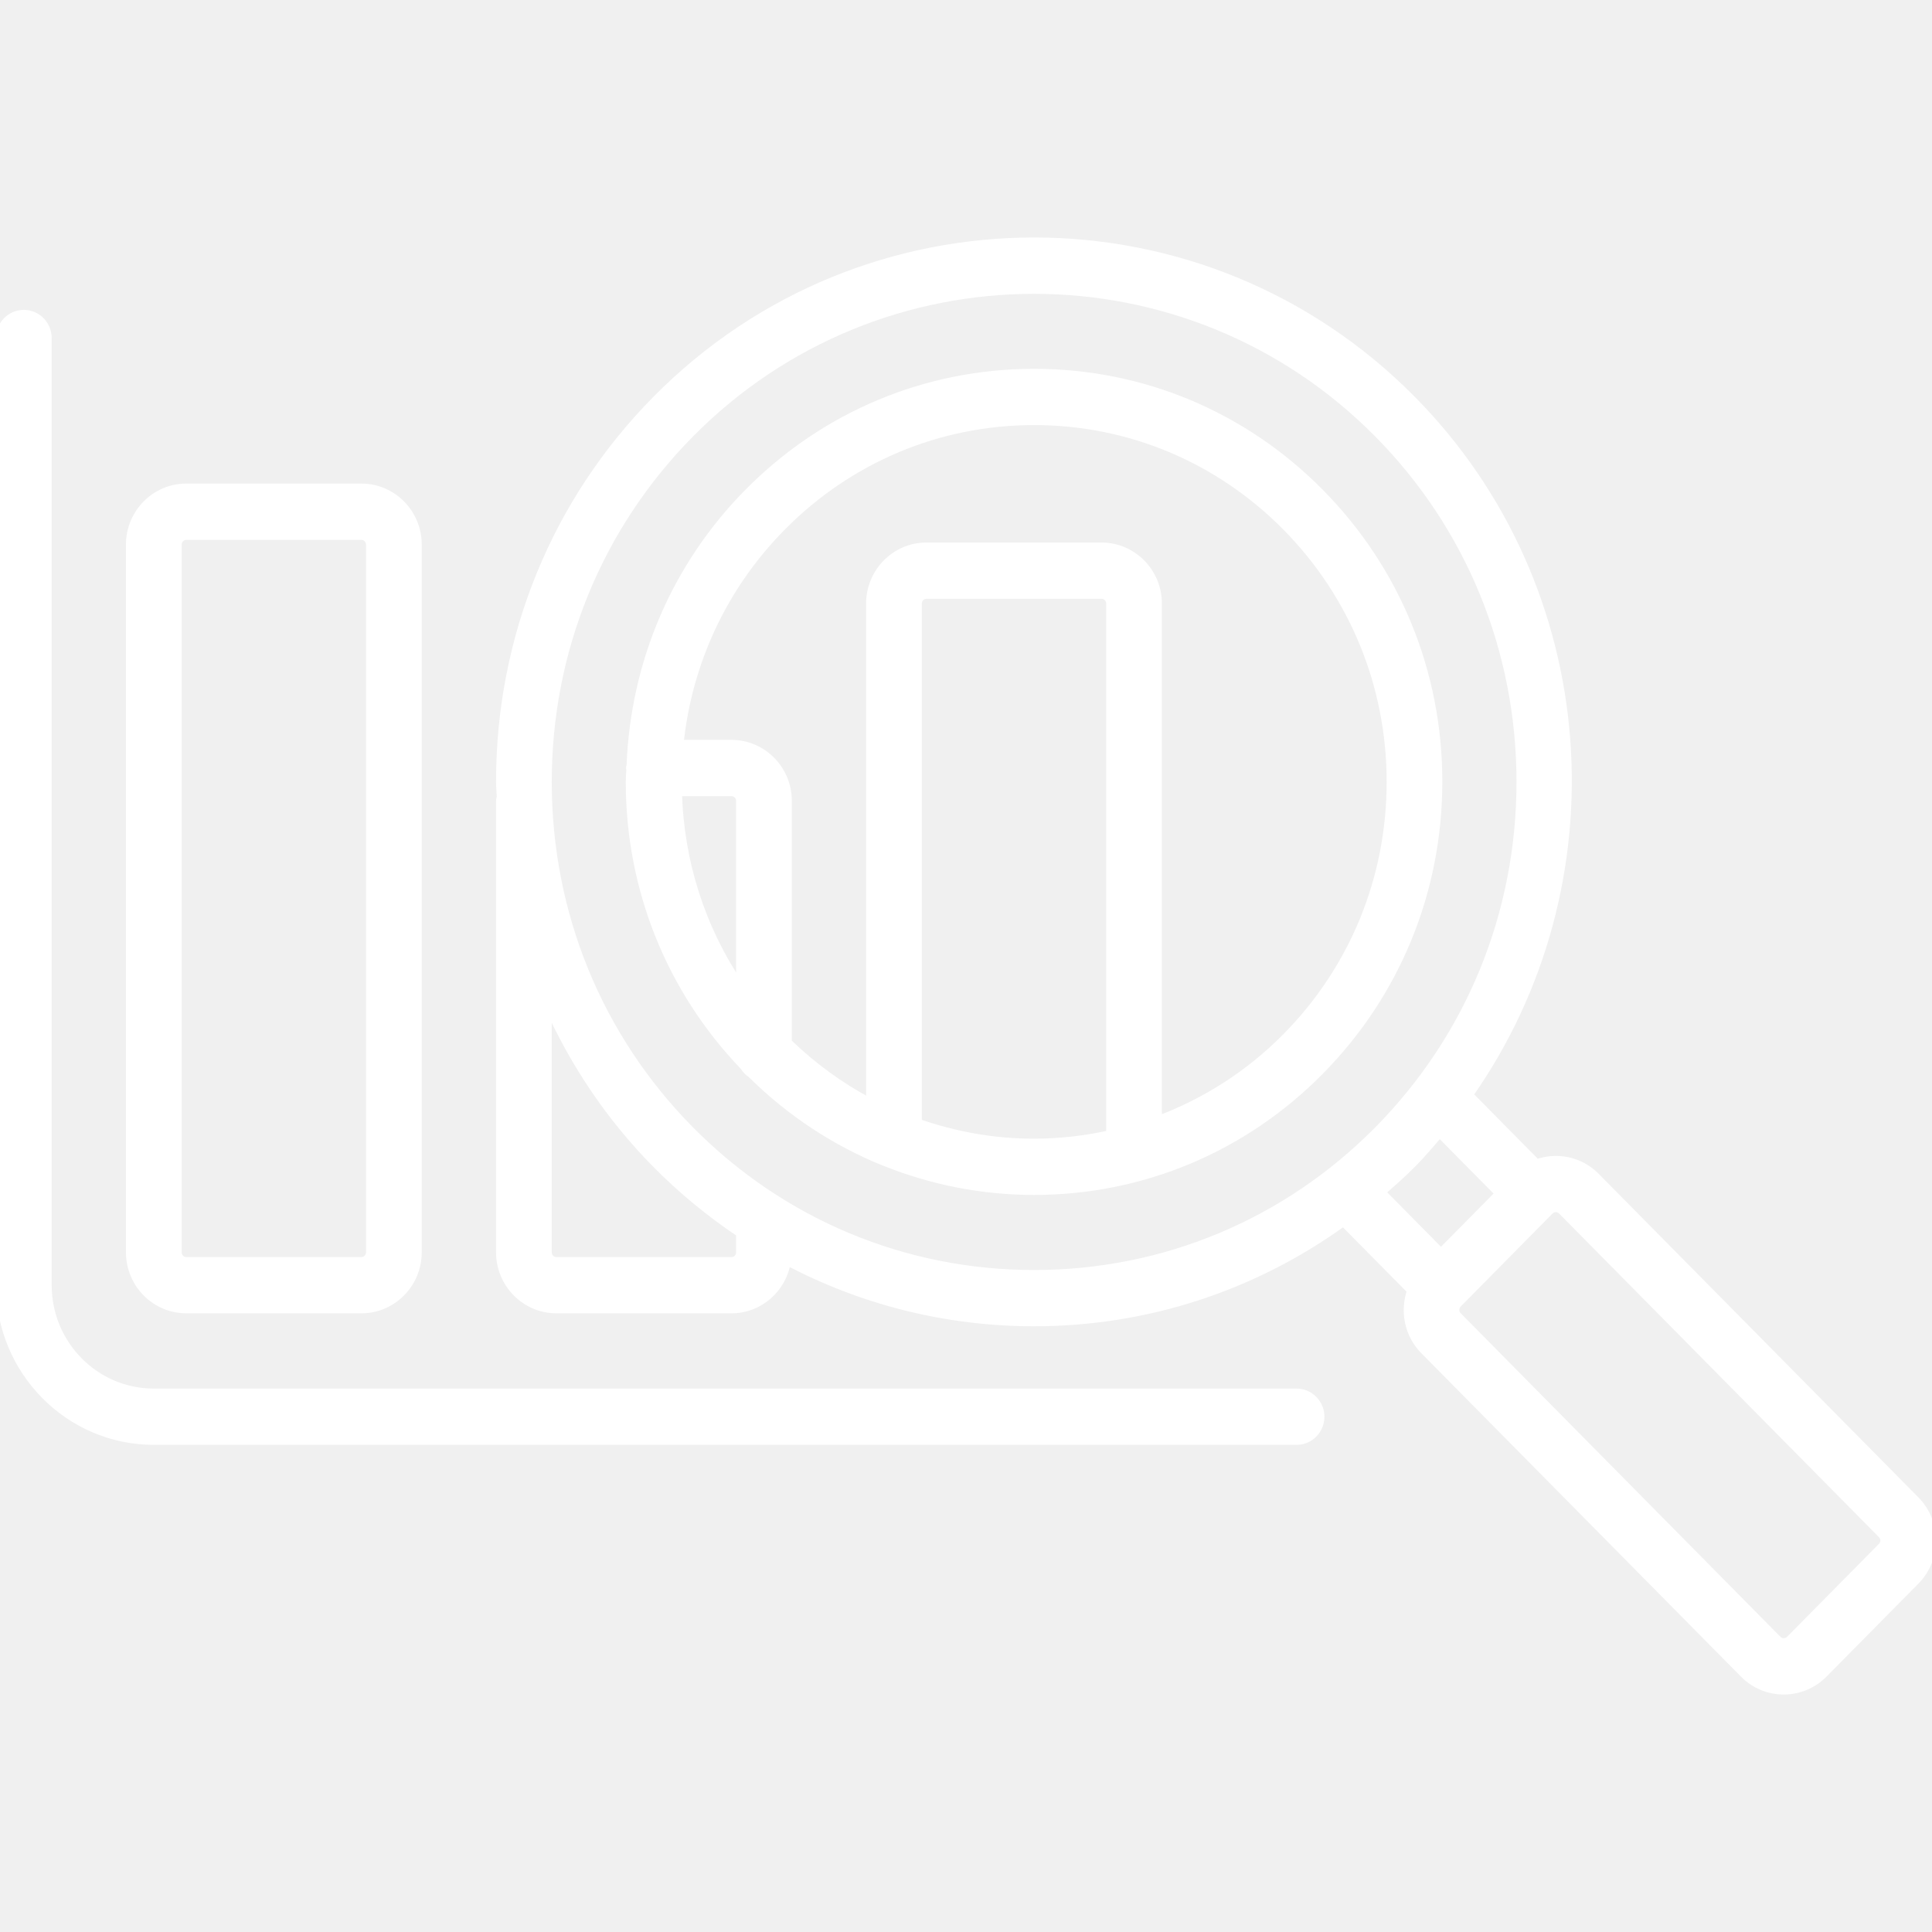
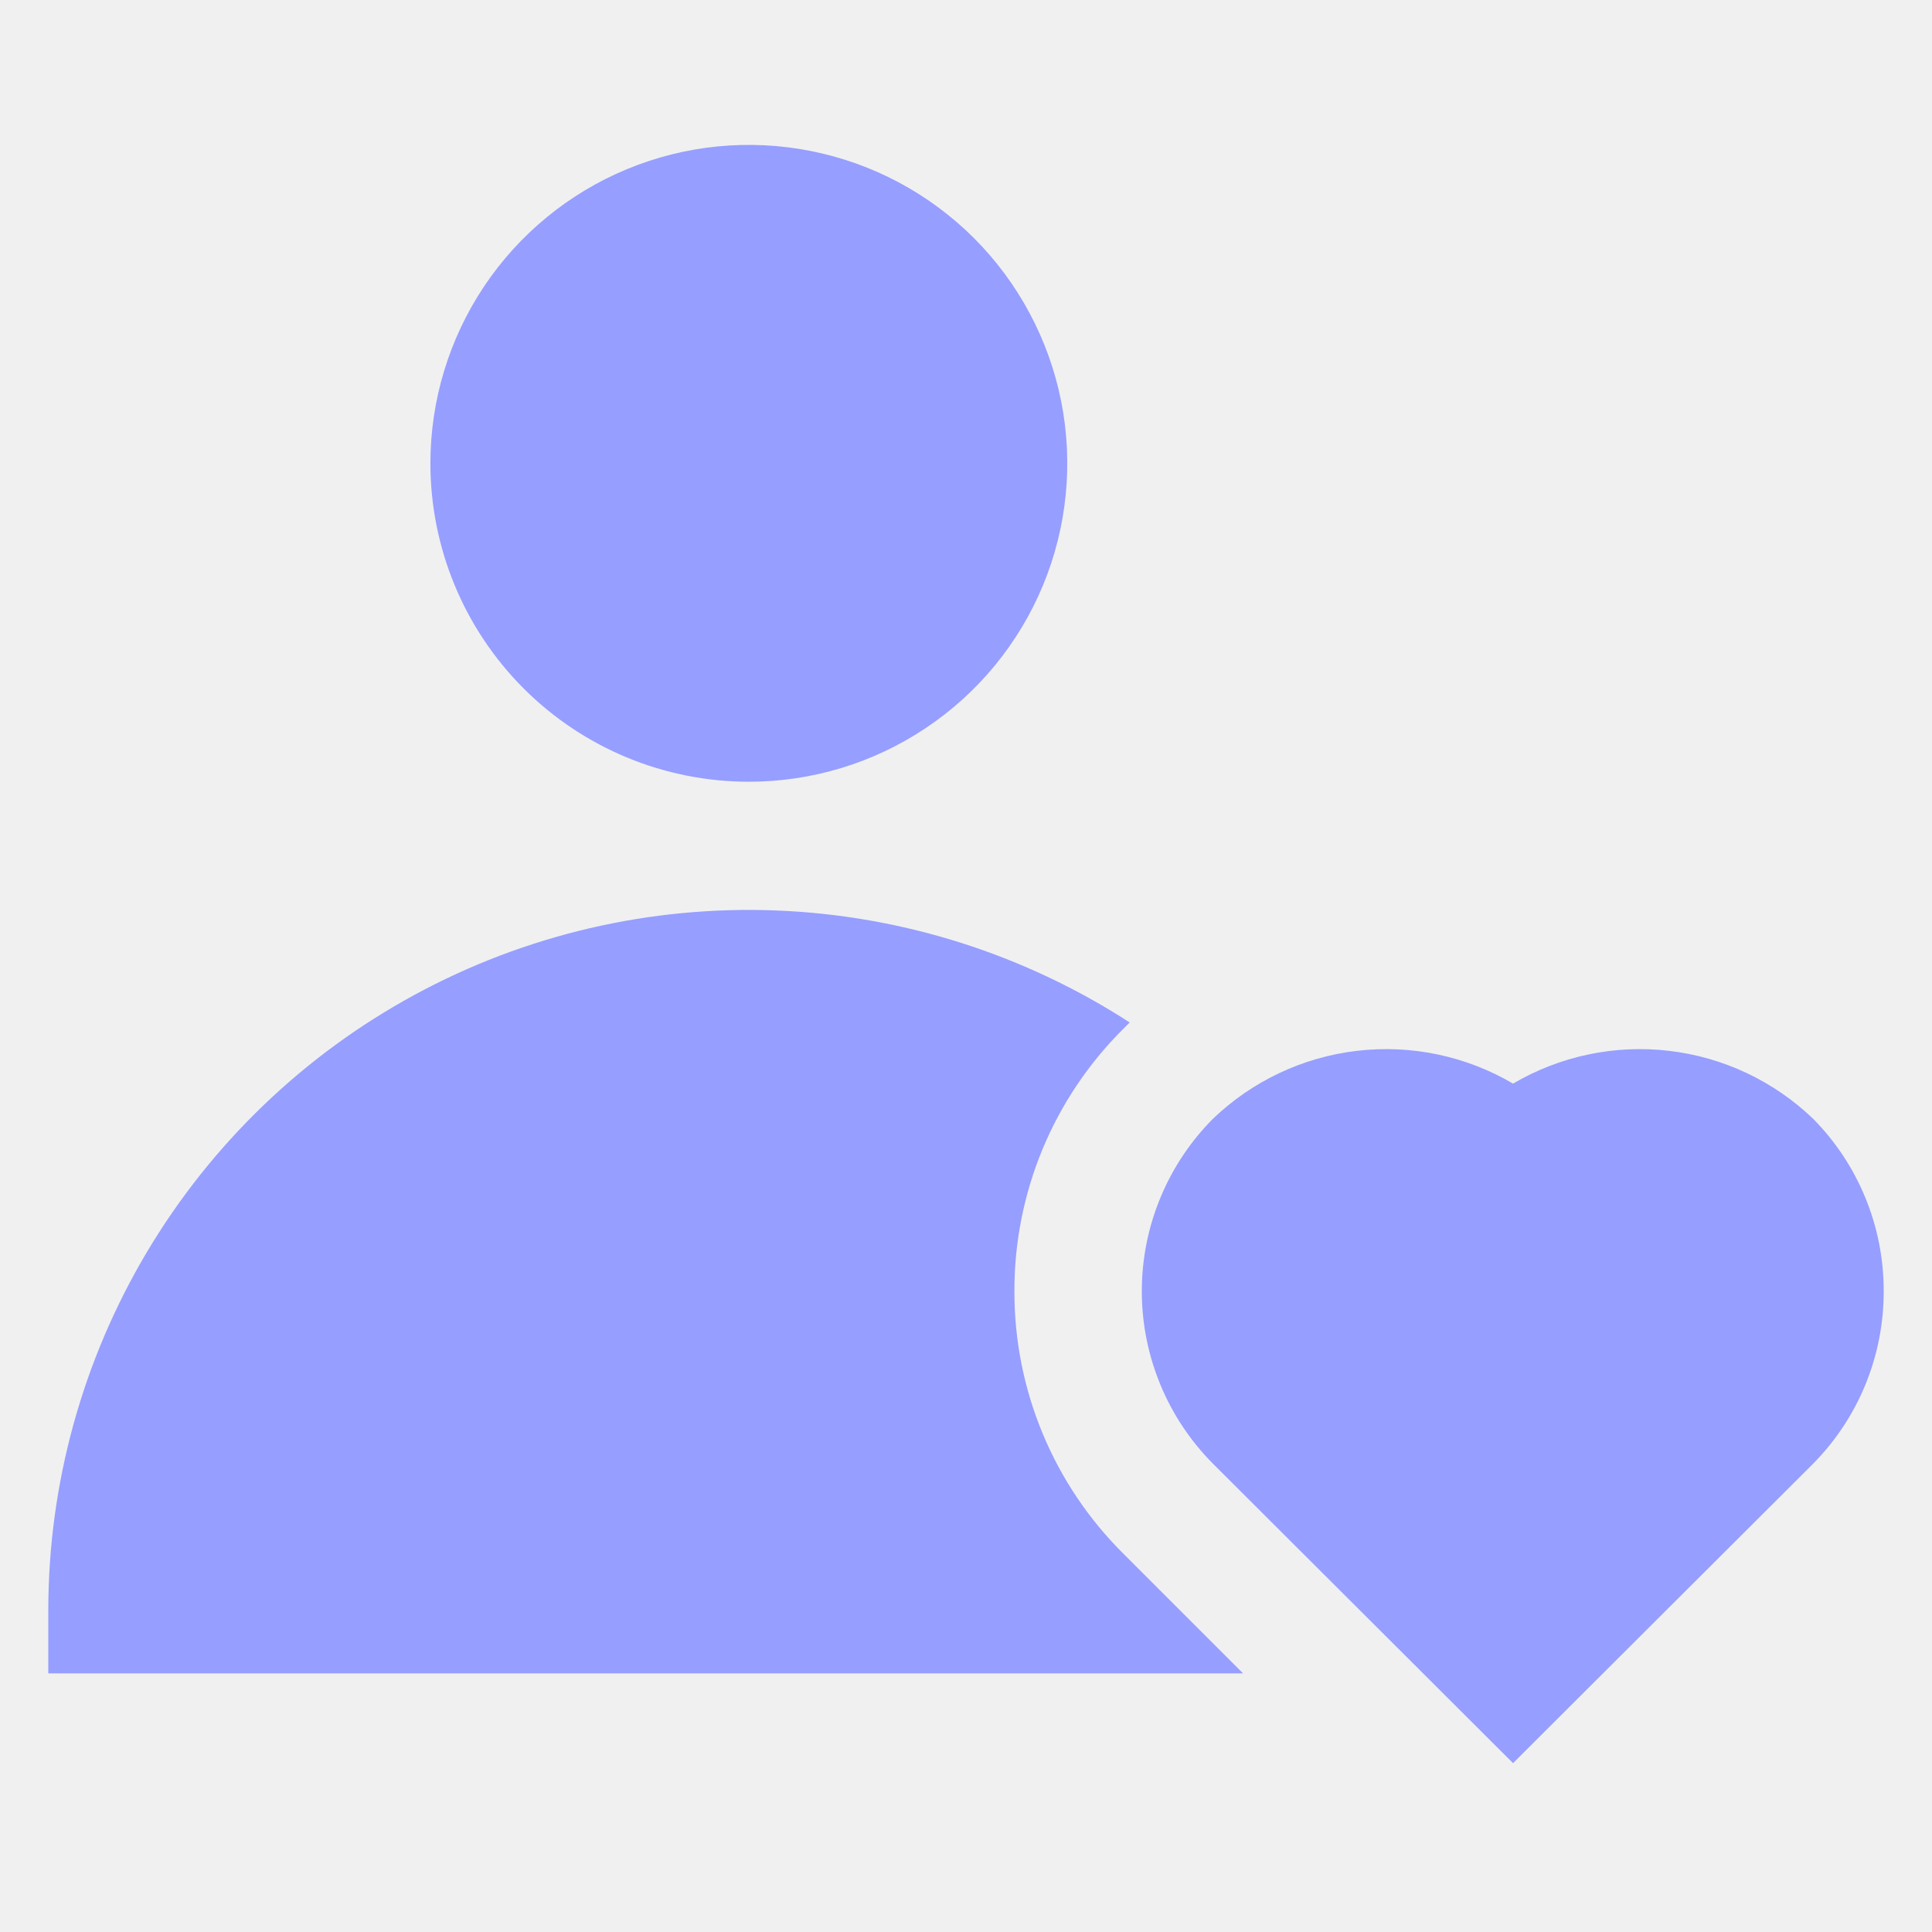
- <svg xmlns="http://www.w3.org/2000/svg" width="48" height="48" viewBox="0 0 48 48" fill="none">
-   <g clip-path="url(#clip0_4352_5883)">
-     <path d="M4.628 32.529H8.979C9.75 32.529 10.378 31.894 10.378 31.113V13.53C10.378 12.749 9.75 12.114 8.979 12.114H4.628C3.857 12.114 3.229 12.749 3.229 13.53V31.113C3.229 31.894 3.857 32.529 4.628 32.529ZM4.413 13.531C4.413 13.411 4.51 13.313 4.628 13.313H8.979C9.097 13.313 9.194 13.411 9.194 13.531V31.114C9.194 31.233 9.097 31.331 8.979 31.331H4.628C4.51 31.331 4.413 31.233 4.413 31.114V13.531ZM32.805 35.198C32.805 35.529 32.541 35.797 32.213 35.797H3.821C1.713 35.797 0 34.061 0 31.93V8.398C0 8.067 0.264 7.799 0.592 7.799C0.92 7.799 1.184 8.067 1.184 8.398V31.93C1.184 33.402 2.366 34.599 3.821 34.599H32.212C32.539 34.599 32.805 34.868 32.805 35.198ZM32.793 12.239C30.897 10.319 28.374 9.263 25.692 9.263C23.009 9.263 20.487 10.319 18.59 12.239C16.79 14.06 15.768 16.453 15.667 19.013C15.665 19.037 15.653 19.057 15.653 19.079C15.653 19.093 15.661 19.105 15.661 19.119C15.657 19.221 15.647 19.32 15.647 19.424C15.647 22.085 16.656 24.587 18.483 26.492C18.531 26.57 18.594 26.634 18.669 26.684C19.634 27.64 20.755 28.375 21.973 28.867C21.979 28.869 21.985 28.871 21.991 28.873C23.153 29.338 24.403 29.588 25.689 29.588C28.372 29.588 30.894 28.531 32.791 26.61C34.688 24.691 35.734 22.138 35.734 19.424C35.736 16.71 34.69 14.158 32.793 12.239ZM18.389 24.497C17.426 23.083 16.891 21.426 16.843 19.68H18.174C18.292 19.68 18.389 19.778 18.389 19.898L18.389 24.497ZM22.802 27.894V14.995C22.802 14.875 22.899 14.777 23.017 14.777H27.367C27.486 14.777 27.583 14.875 27.583 14.995V28.18C26.967 28.316 26.335 28.39 25.692 28.39C24.691 28.392 23.72 28.214 22.802 27.894ZM31.956 25.765C31.038 26.694 29.951 27.385 28.767 27.828V14.995C28.767 14.214 28.139 13.579 27.367 13.579H23.017C22.245 13.579 21.618 14.214 21.618 14.995V27.387C20.878 26.997 20.191 26.498 19.573 25.899V19.898C19.573 19.117 18.945 18.482 18.174 18.482H16.883C17.092 16.445 17.976 14.555 19.427 13.087C21.101 11.394 23.325 10.461 25.692 10.461C28.058 10.461 30.282 11.394 31.956 13.087C33.629 14.781 34.551 17.032 34.551 19.426C34.551 21.821 33.63 24.072 31.956 25.765ZM47.59 37.271L39.644 29.23C39.247 28.829 38.672 28.723 38.179 28.903L36.497 27.201C40.184 21.959 39.721 14.625 35.078 9.928C29.903 4.692 21.481 4.69 16.306 9.928C13.804 12.46 12.424 15.834 12.424 19.424C12.424 19.552 12.438 19.676 12.442 19.804C12.436 19.836 12.424 19.862 12.424 19.896V31.113C12.424 31.894 13.052 32.529 13.823 32.529H18.174C18.872 32.529 19.447 32.008 19.551 31.331C21.422 32.32 23.516 32.851 25.691 32.851C28.49 32.851 31.149 31.972 33.377 30.363L35.059 32.064C34.881 32.565 34.986 33.145 35.38 33.546L43.327 41.587C43.599 41.862 43.958 42 44.316 42C44.675 42 45.032 41.862 45.306 41.587L47.59 39.276C48.137 38.723 48.137 37.824 47.59 37.271ZM18.389 31.114C18.389 31.234 18.292 31.331 18.174 31.331H13.823C13.705 31.331 13.608 31.234 13.608 31.114V24.961C14.258 26.417 15.158 27.761 16.306 28.923C16.95 29.574 17.648 30.145 18.389 30.641L18.389 31.114ZM17.143 28.076C14.864 25.77 13.608 22.698 13.608 19.427C13.608 16.155 14.864 13.084 17.143 10.777C19.5 8.392 22.595 7.2 25.692 7.2C28.788 7.2 31.885 8.392 34.242 10.777C36.521 13.084 37.777 16.155 37.777 19.427C37.777 22.698 36.521 25.769 34.242 28.076C31.962 30.383 28.926 31.653 25.694 31.653C22.459 31.653 19.423 30.383 17.143 28.076ZM35.078 28.923C35.323 28.675 35.544 28.416 35.765 28.154L37.248 29.654L35.801 31.118L34.319 29.618C34.577 29.394 34.834 29.169 35.078 28.923ZM46.753 38.427L44.469 40.738C44.386 40.822 44.248 40.822 44.165 40.738L36.219 32.697C36.136 32.614 36.136 32.474 36.219 32.39L38.502 30.079C38.544 30.037 38.599 30.015 38.654 30.015C38.71 30.015 38.765 30.037 38.806 30.079L46.753 38.12C46.838 38.204 46.838 38.342 46.753 38.427Z" fill="white" stroke="white" stroke-width="0.2" />
-   </g>
-   <defs>
-     <clipPath id="clip0_4352_5883">
-       <rect width="48" height="48" fill="white" />
-     </clipPath>
-   </defs>
+ <svg xmlns="http://www.w3.org/2000/svg" width="40" height="40" viewBox="0 0 40 40" fill="none">
+   <path d="M39 26.733C39.003 28.071 38.477 29.356 37.536 30.307L31.326 36.504L25.116 30.307C24.171 29.358 23.64 28.073 23.64 26.733C23.64 25.394 24.171 24.109 25.116 23.16C25.931 22.38 26.978 21.886 28.099 21.756C29.22 21.625 30.353 21.863 31.326 22.435C32.299 21.863 33.432 21.625 34.553 21.756C35.674 21.886 36.721 22.38 37.536 23.16C38.477 24.111 39.003 25.396 39 26.733ZM15.504 16.185C16.808 16.185 18.082 15.799 19.166 15.074C20.251 14.35 21.096 13.32 21.595 12.116C22.094 10.911 22.224 9.585 21.97 8.306C21.715 7.028 21.087 5.853 20.166 4.931C19.244 4.009 18.069 3.381 16.79 3.127C15.511 2.872 14.186 3.003 12.981 3.502C11.776 4.001 10.747 4.846 10.022 5.93C9.298 7.014 8.911 8.289 8.911 9.593C8.911 11.341 9.606 13.018 10.842 14.254C12.079 15.491 13.755 16.185 15.504 16.185ZM21.002 26.733C21 25.724 21.198 24.724 21.585 23.791C21.972 22.859 22.54 22.013 23.257 21.301L23.389 21.169C21.2 19.752 18.67 18.951 16.064 18.85C13.459 18.749 10.874 19.352 8.583 20.597C6.291 21.841 4.378 23.68 3.043 25.92C1.709 28.16 1.003 30.719 1 33.326L1 34.645H25.736L23.257 32.166C22.54 31.454 21.972 30.608 21.585 29.675C21.198 28.743 21 27.743 21.002 26.733Z" fill="#969EFF" />
</svg>
